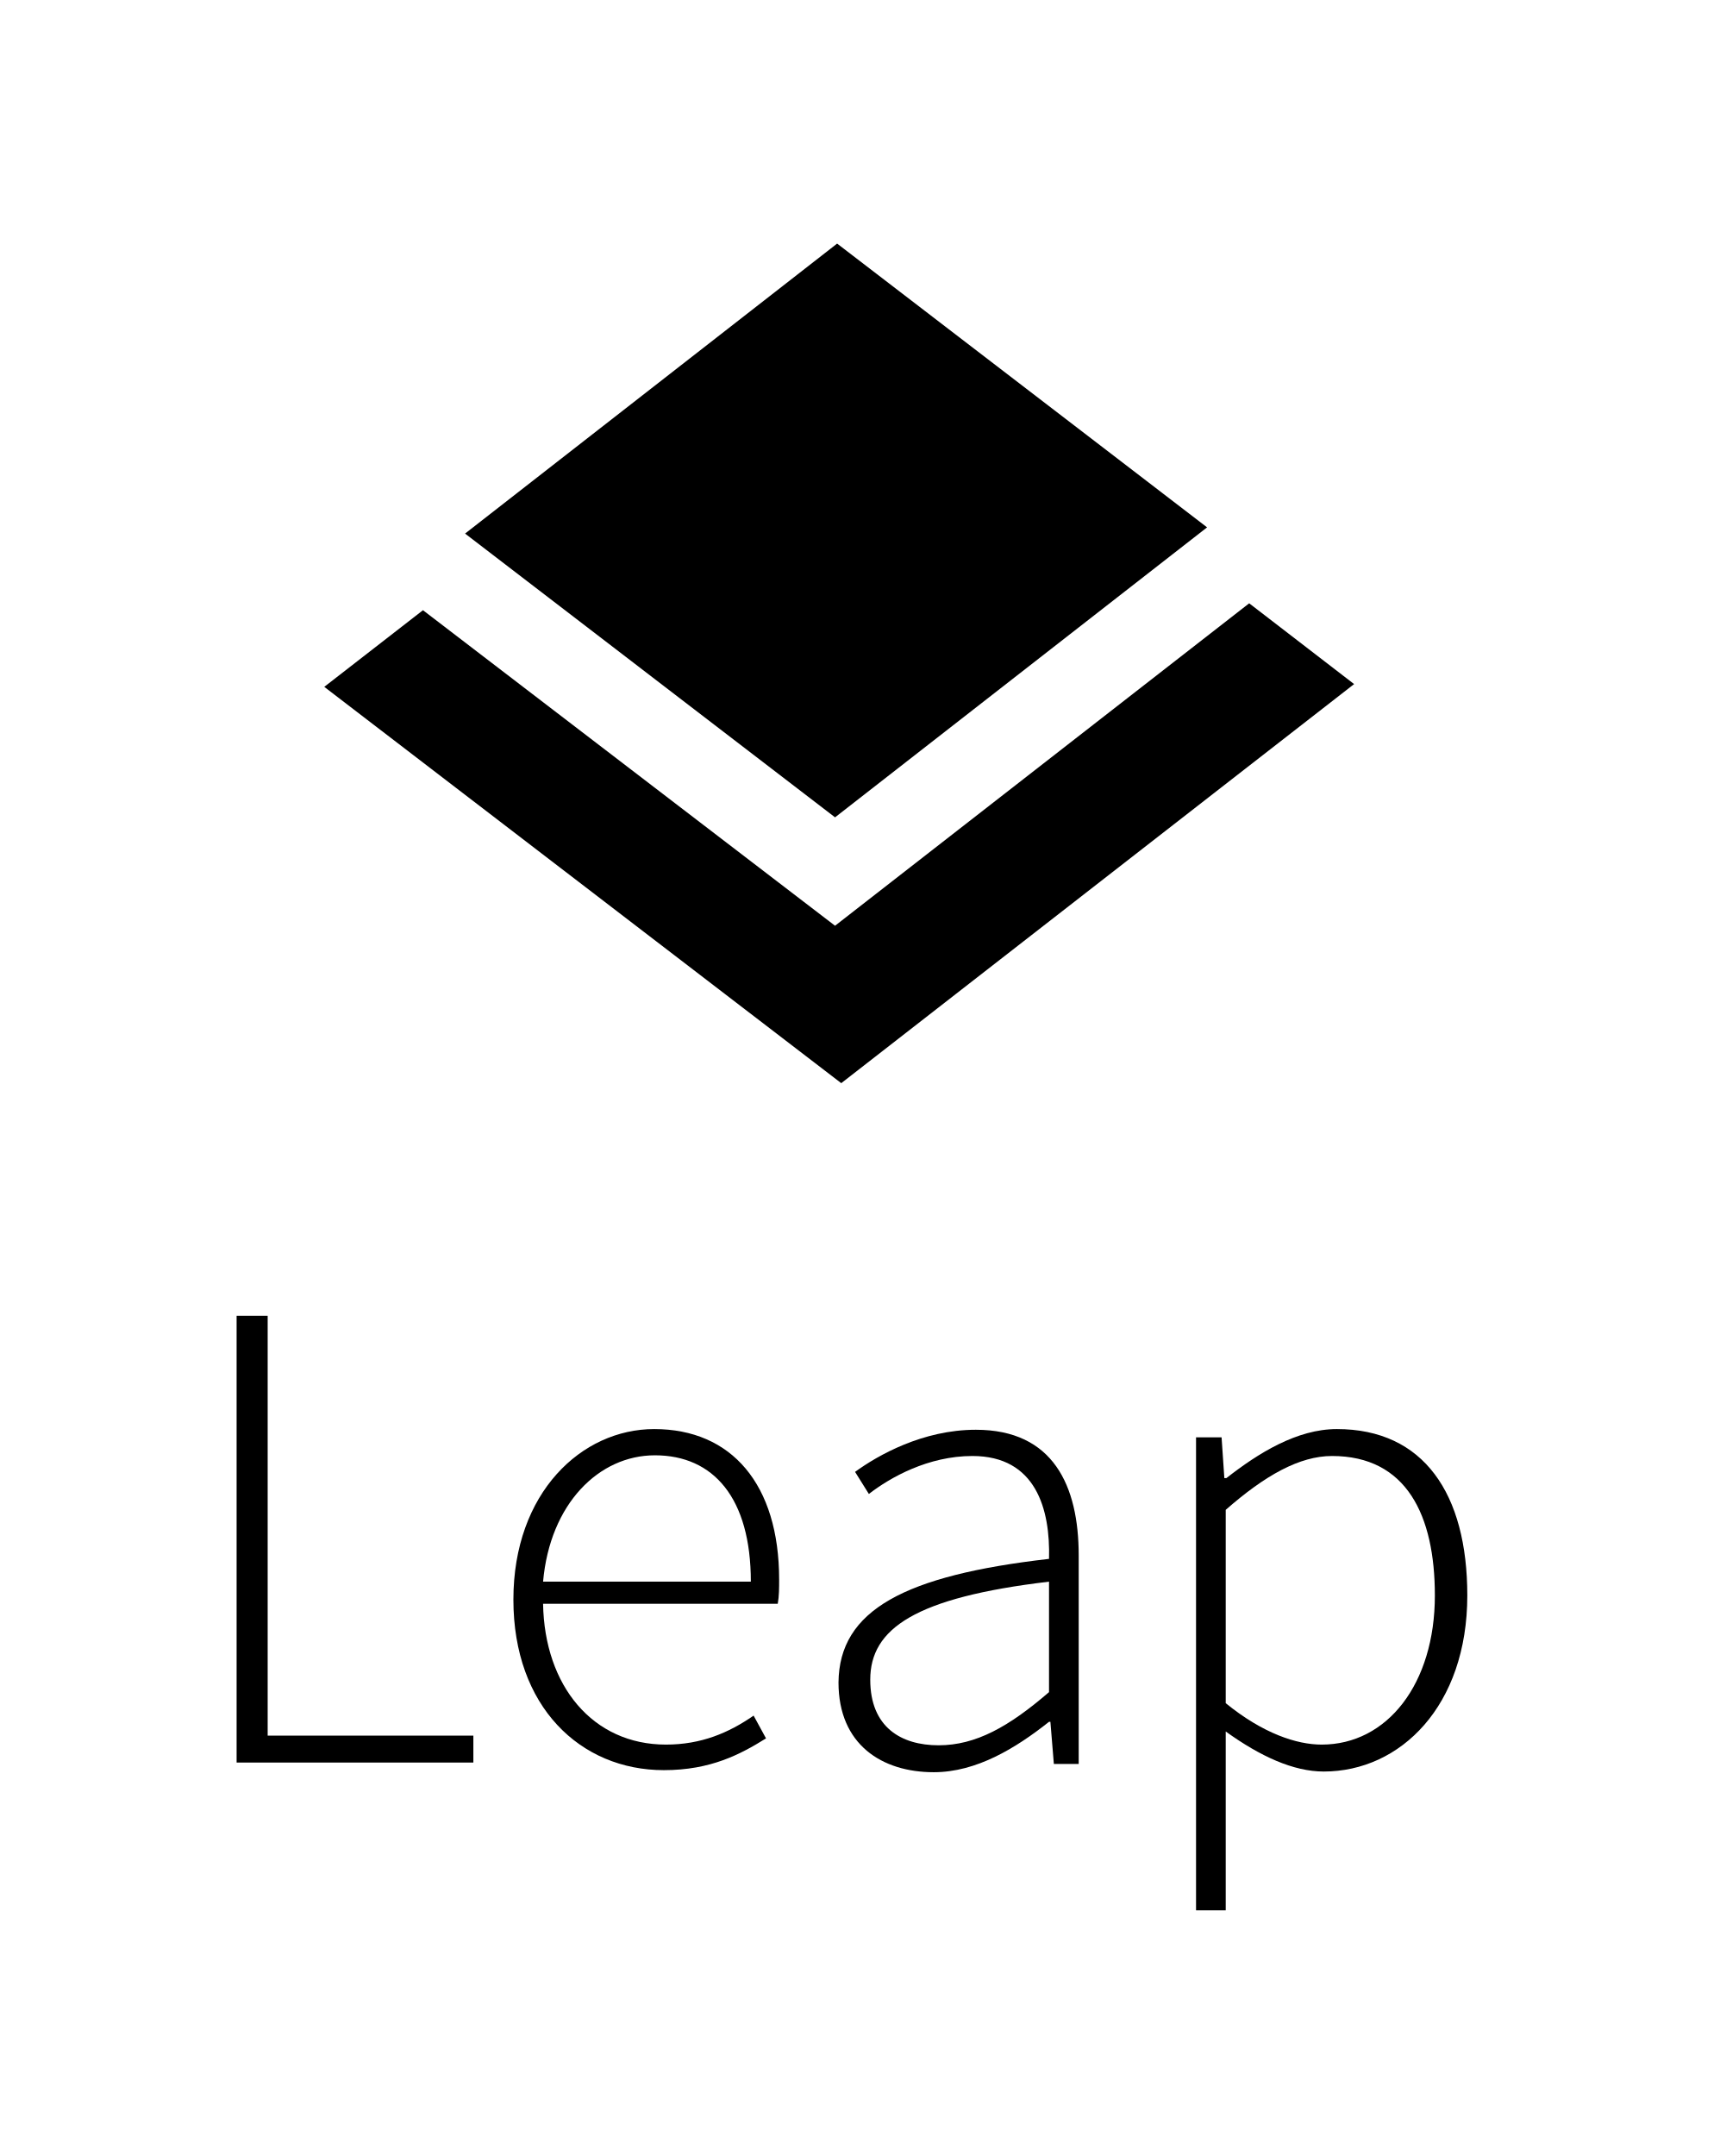
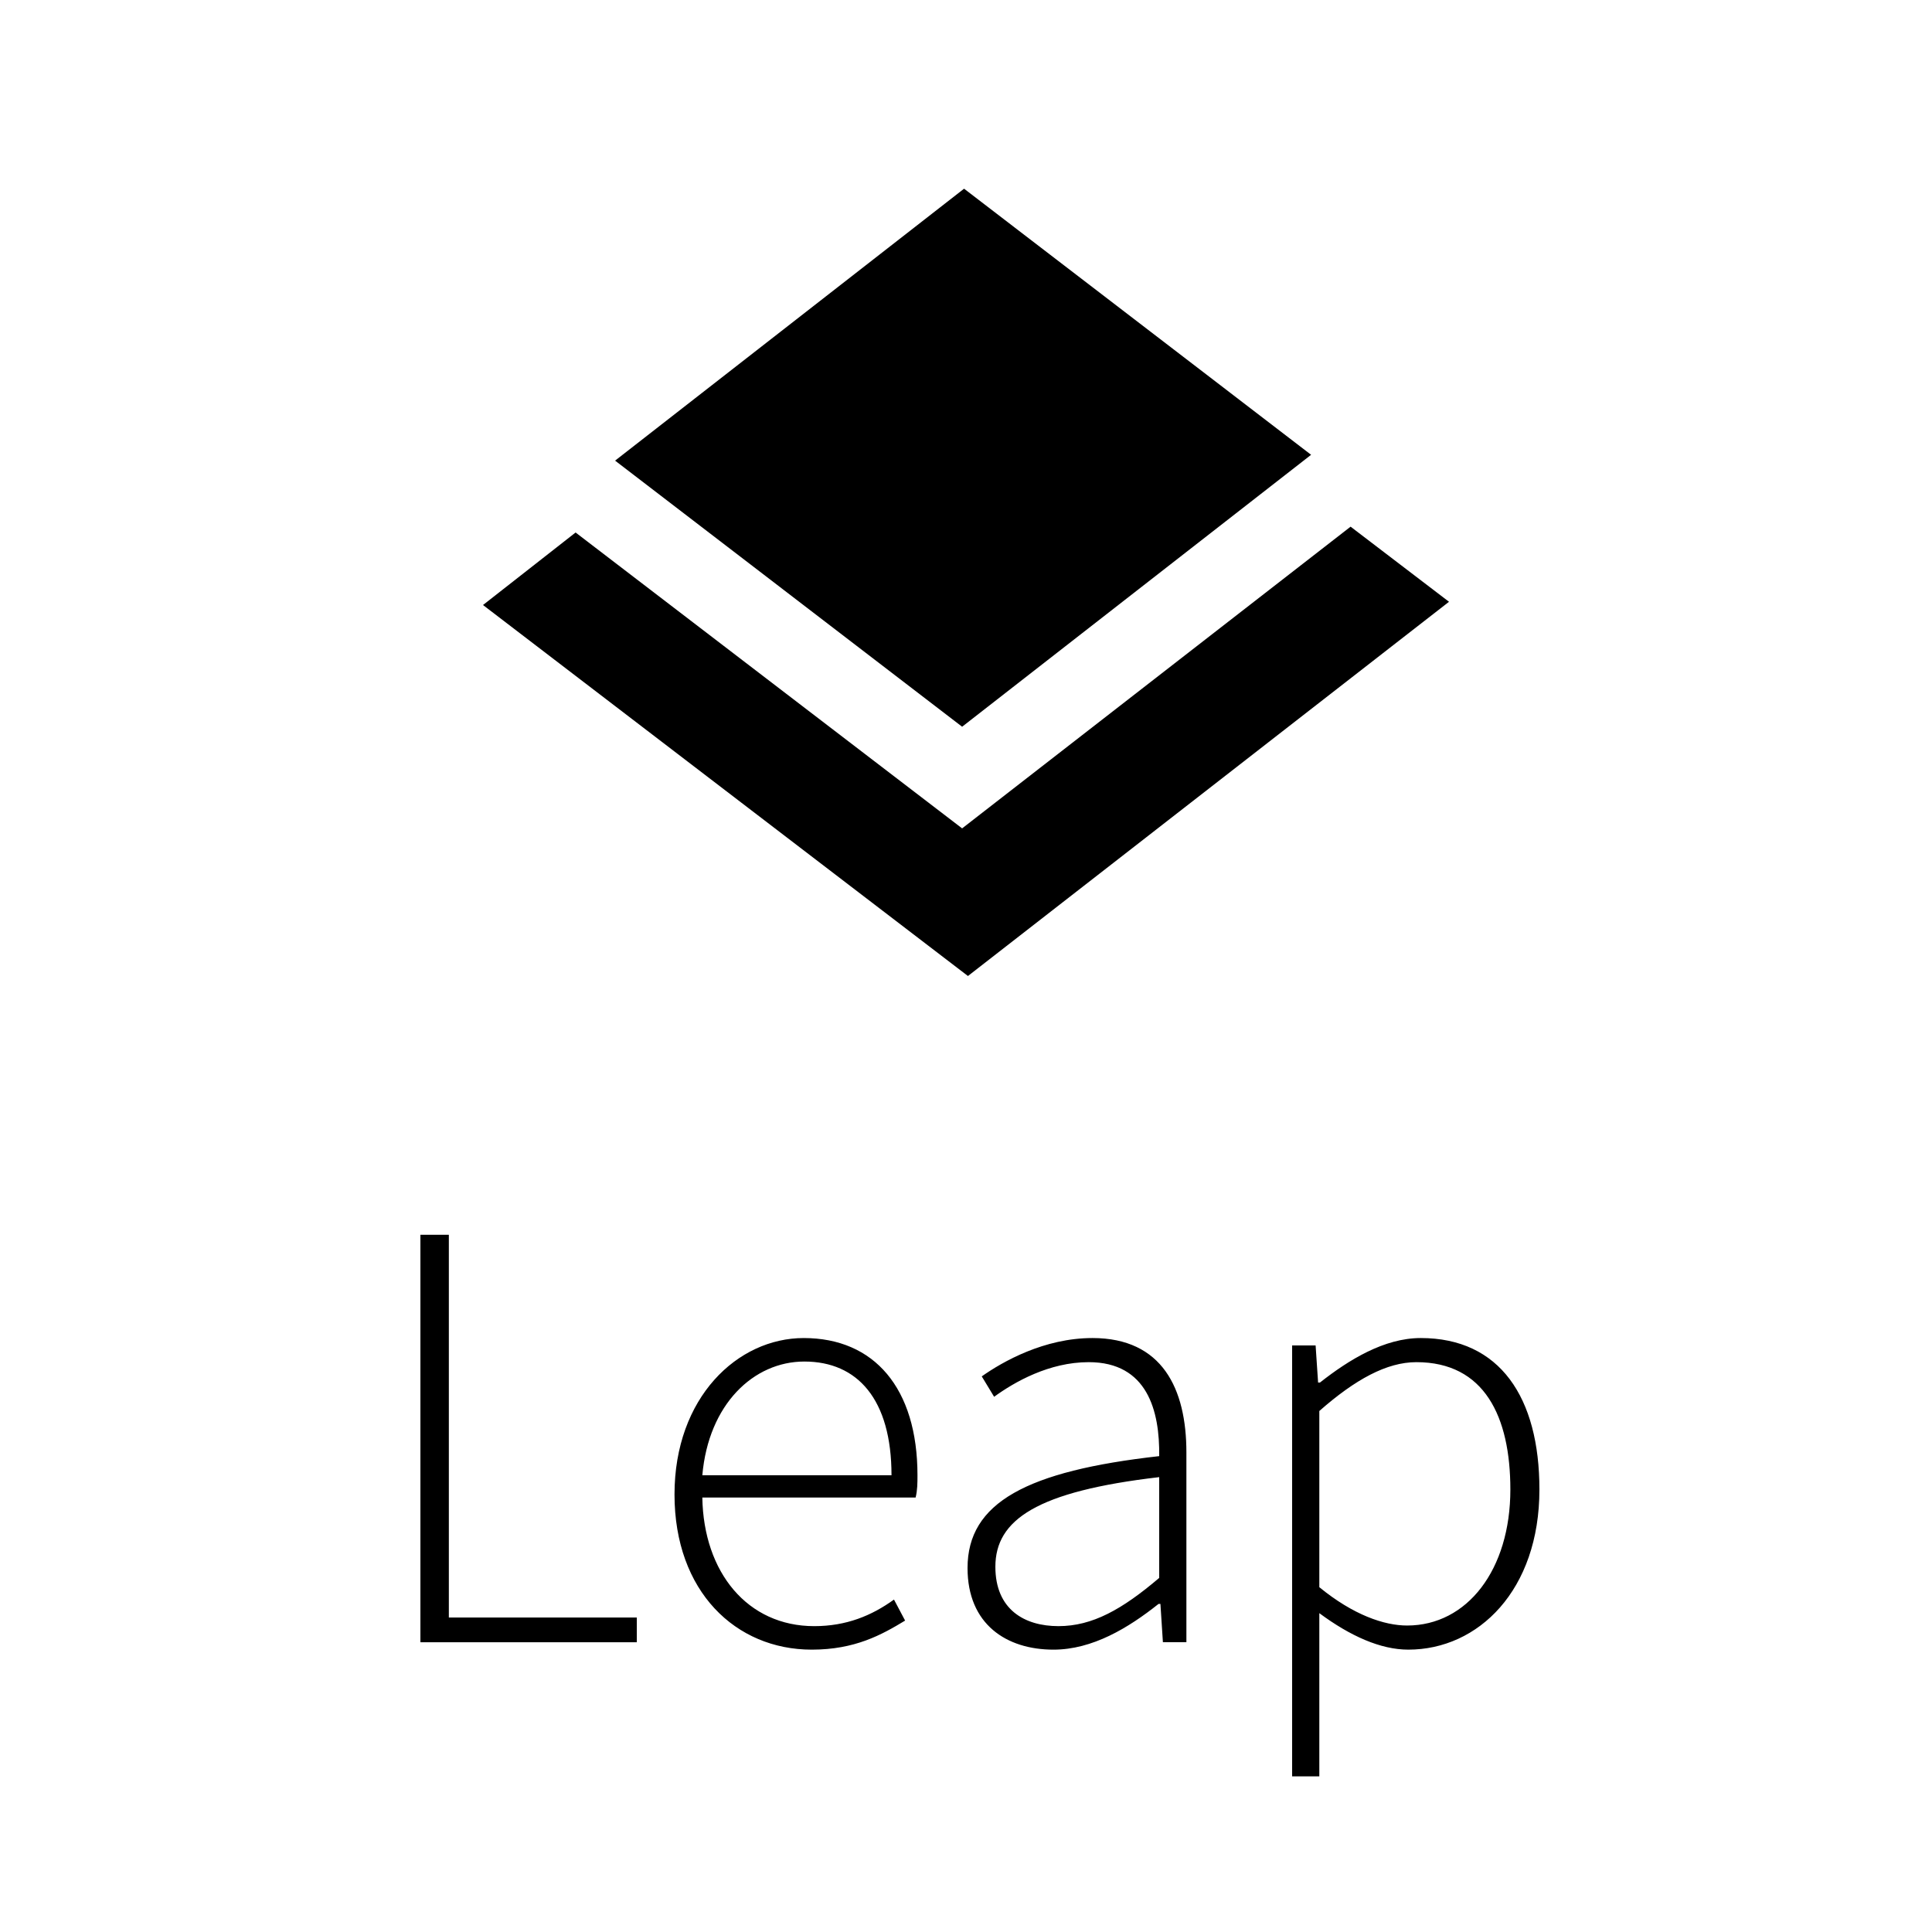
- <svg xmlns="http://www.w3.org/2000/svg" width="70.32mm" height="88.128mm" viewBox="0 0 249.166 312.266" id="svg4188" version="1.1">
-   <defs id="defs4190" />
-   <g id="layer1" transform="translate(209.5831,-376.2291)">
-     <g transform="translate(-420.6045,49.20954)" id="g3">
-       <g id="g5">
-         <path d="m 245.3,517.6 4.5,0 0,60.8 29.8,0 0,3.9 -34.3,0 0,-64.7 z" id="path7" />
-         <path d="m 305.8,534 c 11.2,0 18.1,8 18.1,21.8 0,1.2 0,2.4 -0.2,3.5 l -34,0 c 0.2,11.9 7.2,20.4 17.8,20.4 5.1,0 9.1,-1.7 12.7,-4.2 l 1.8,3.3 c -3.7,2.3 -8,4.6 -14.8,4.6 -12.1,0 -21.8,-9.2 -21.8,-24.7 0,-15.5 9.9,-24.7 20.4,-24.7 z m 14,22.1 c 0,-12.1 -5.4,-18.3 -13.9,-18.3 -8.1,0 -15.2,7 -16.2,18.3 l 30.1,0 z" id="path9" />
-         <path d="m 363,552.8 c 0.2,-7.2 -1.9,-14.9 -11.1,-14.9 -6.4,0 -11.9,3.1 -15,5.5 l -2,-3.2 c 3.3,-2.4 9.8,-6.1 17.5,-6.1 11.2,0 14.9,8.1 14.9,18.2 l 0,30.2 -3.6,0 -0.5,-6.1 -0.2,0 c -4.8,3.8 -10.5,7.3 -16.7,7.3 -7.5,0 -13.8,-4 -13.8,-13 0.1,-10.5 9.6,-15.5 30.5,-17.9 z m -16,27 c 5.4,0 10.2,-2.7 16,-7.7 l 0,-16 c -19.4,2.3 -25.9,6.8 -25.9,14.2 0,6.9 4.5,9.5 9.9,9.5 z" id="path11" />
-         <path d="m 388.6,586.5 0,17.2 -4.3,0 0,-68.5 3.7,0 0.4,5.9 0.3,0 c 4.6,-3.6 10.2,-7.1 16,-7.1 12.6,0 18.9,9.4 18.9,24.1 0,16 -9.7,25.5 -20.8,25.5 -4.4,0 -9.2,-2.2 -14.2,-5.8 l 0,8.7 z m 13.9,-6.8 c 9.5,0 16.4,-8.8 16.4,-21.6 0,-11.6 -4.1,-20.2 -14.9,-20.2 -4.7,0 -9.7,2.8 -15.4,7.8 l 0,28 c 5.4,4.4 10.3,6 13.9,6 z" id="path13" />
-       </g>
-     </g>
-     <g transform="translate(-420.6045,49.20954)" id="g15">
-       <polygon points="332,445.4 385.9,403.4 332.3,362.3 278.4,404.3 " id="polygon17" />
-       <polygon points="332,461.1 272.3,415.4 258,426.5 332.9,483.9 407.2,426.1 392,414.4 " id="polygon19" />
-     </g>
-   </g>
+ <svg xmlns="http://www.w3.org/2000/svg" fill="#000" width="300" height="300" version="1.1" viewBox="0 0 300 300">
+   <path d="m65.281 191.74v63.264h33.6v-3.84h-29.184v-59.424h-4.416zm59.52 16.031c-10.272 0-20.064 9.217-20.064 24.289s9.505 24.096 21.312 24.096c6.72 0 10.848-2.304 14.496-4.512l-1.728-3.264c-3.456 2.496-7.393 4.127-12.385 4.127-10.368 0-17.183-8.353-17.375-19.969h33.119c0.288-1.152 0.289-2.303 0.289-3.455 0-13.536-6.72-21.312-17.664-21.312zm44.832 0c-7.488 0-13.922 3.649-17.186 5.953l1.92 3.168c3.168-2.304 8.545-5.377 14.689-5.377 9.12 0 11.039 7.584 10.943 14.592-20.544 2.304-29.76 7.201-29.76 17.377 0 8.736 6.048 12.672 13.344 12.672 6.048 0 11.616-3.36 16.32-7.104h0.287l0.385 5.951h3.648v-29.473c0-9.888-3.744-17.76-14.592-17.76zm50.975 0c-5.664 0-11.136 3.36-15.648 6.912h-0.287l-0.385-5.76h-3.647v66.912h4.223v-25.344c4.8 3.552 9.504 5.664 13.824 5.664 10.848 0 20.352-9.217 20.352-24.865 0-14.304-6.144-23.52-18.432-23.52zm-95.711 3.648c8.256 0 13.535 5.856 13.535 17.664h-29.375c0.96-11.04 7.968-17.664 15.84-17.664zm95.039 0.096c10.56 0 14.592 8.447 14.592 19.775 0 12.48-6.719 21.121-16.031 21.121-3.552 0-8.353-1.633-13.633-5.953v-27.359c5.568-4.896 10.464-7.584 15.072-7.584zm-39.936 17.855v15.648c-5.76 4.896-10.368 7.488-15.648 7.488s-9.791-2.593-9.791-9.217c0-7.296 6.431-11.712 25.439-13.92z" />
+   <path d="m149.7 29.301-54.189 42.225 53.887 41.32 54.189-42.225-53.887-41.32zm60.02 52.479-60.322 46.85-60.02-45.943-14.377 11.26 75.301 57.607 74.699-58.111-15.281-11.662z" />
</svg>
